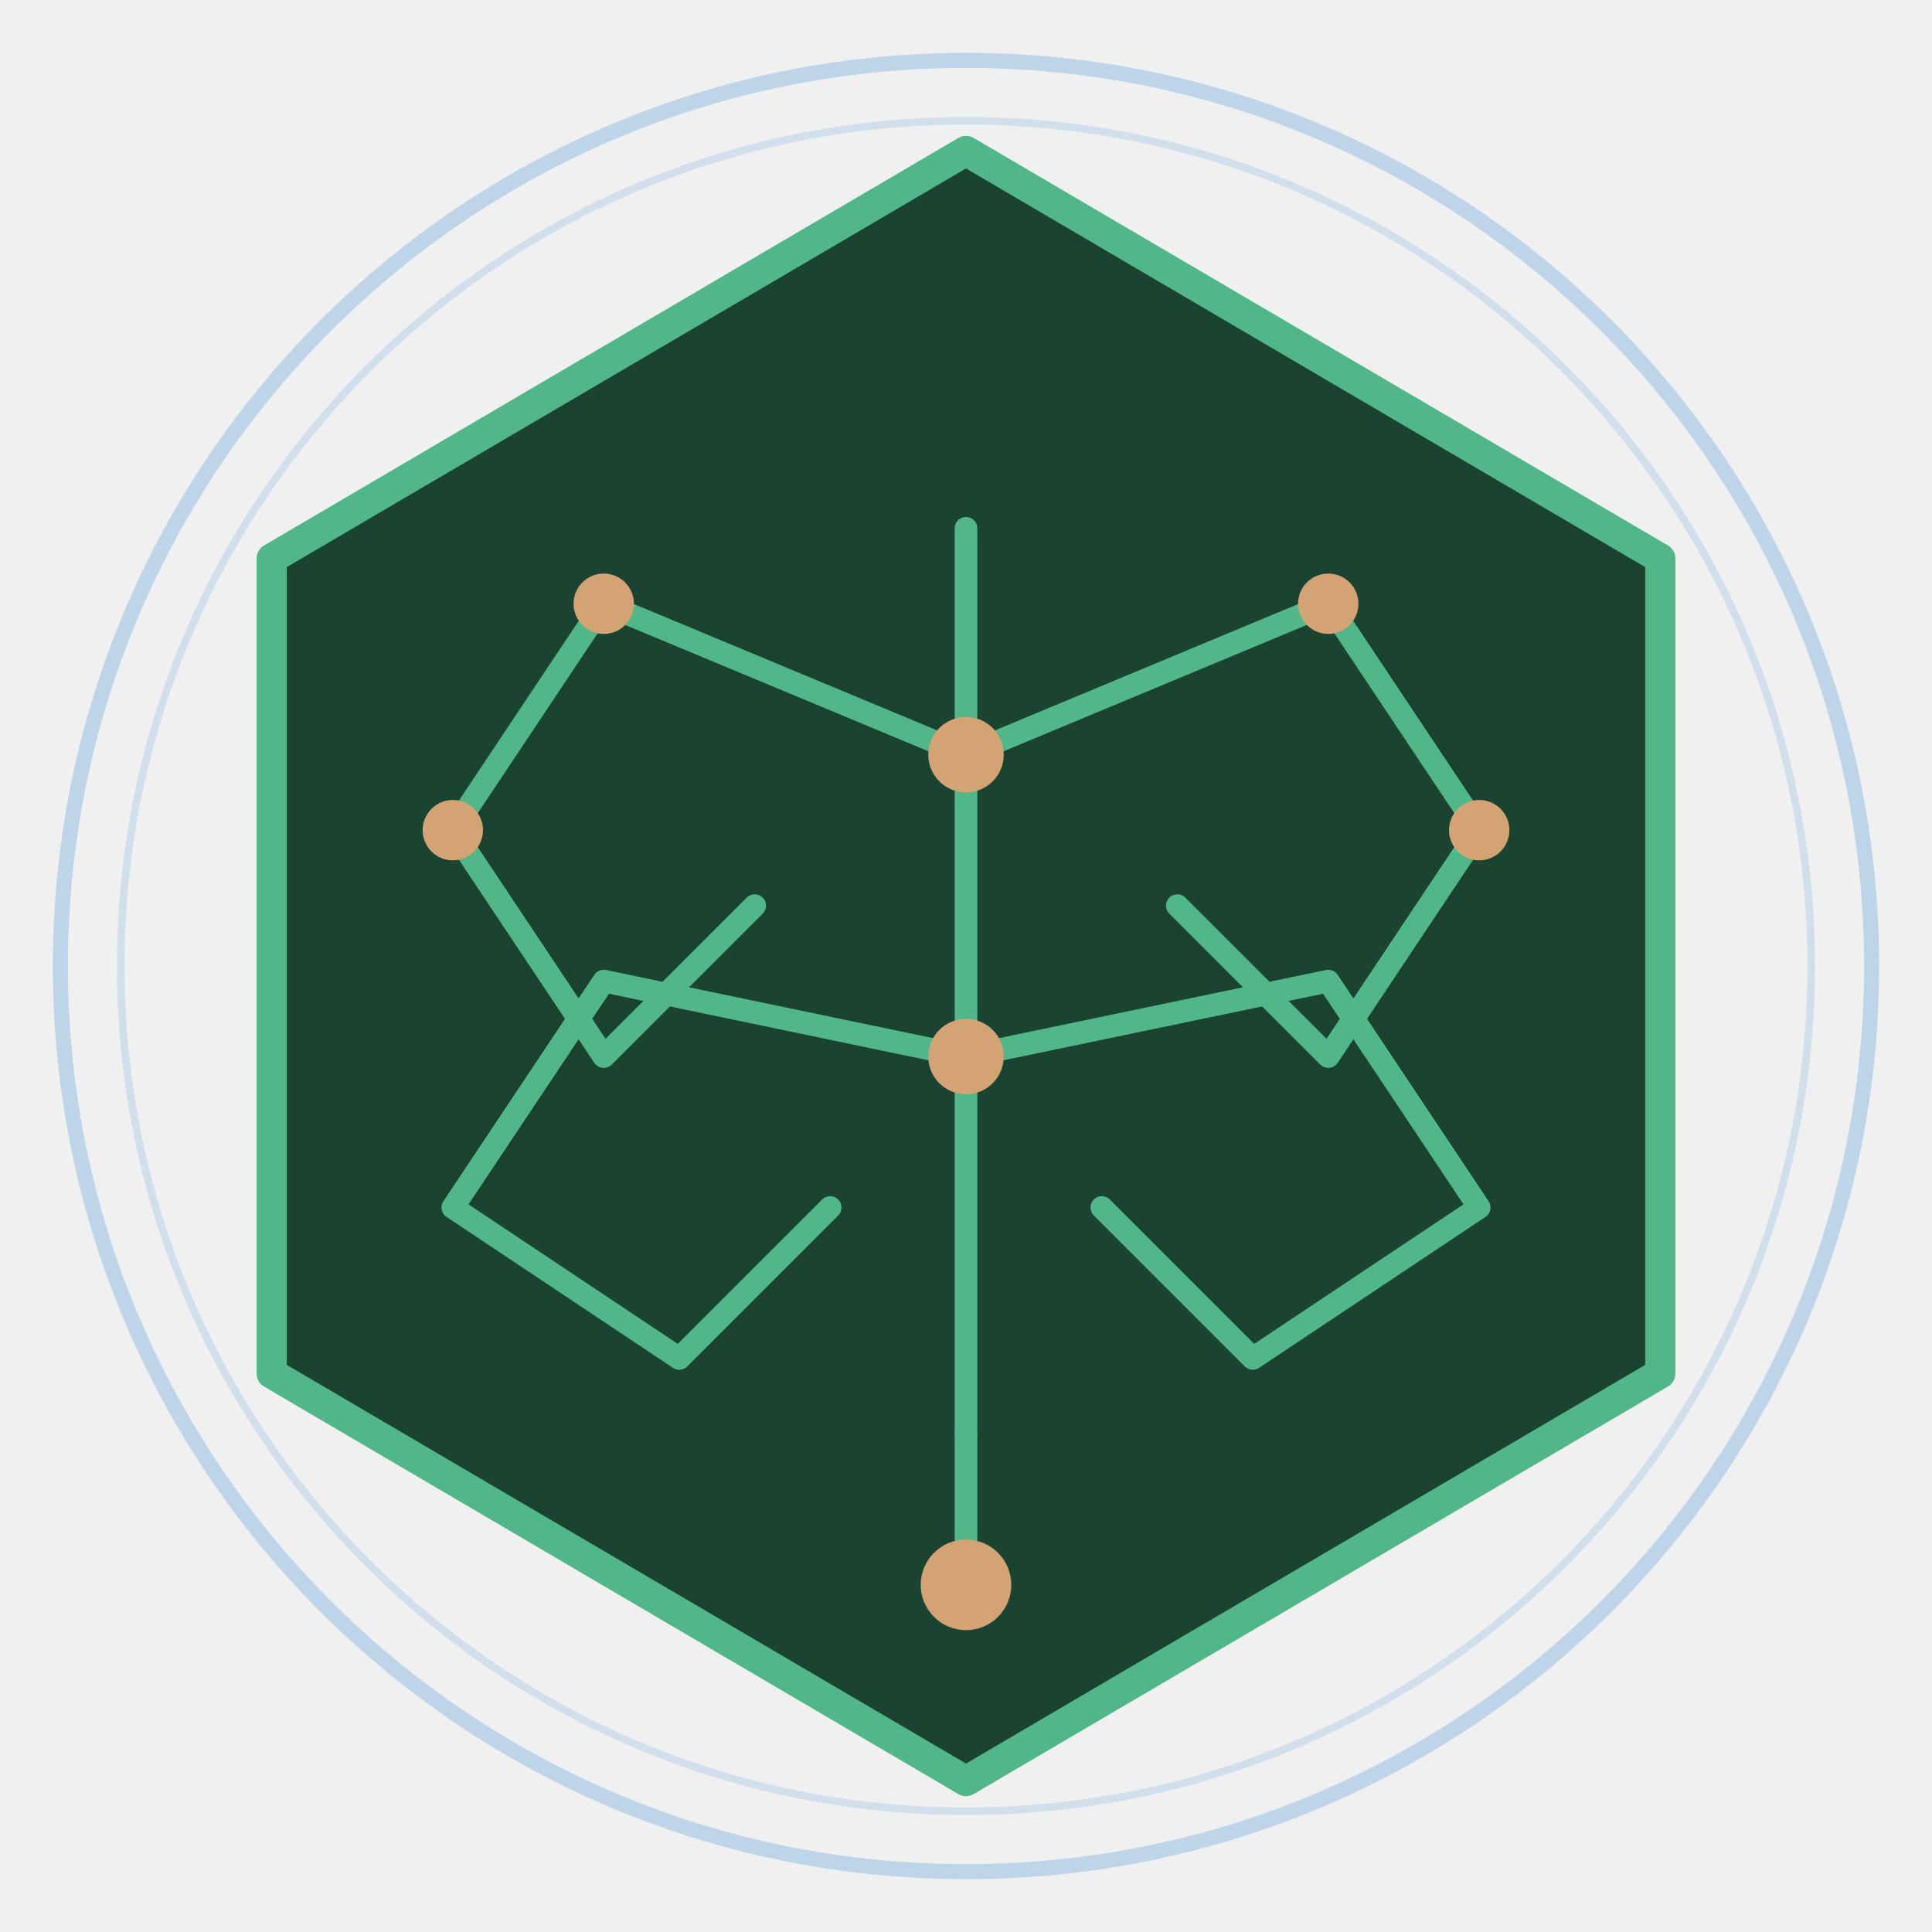
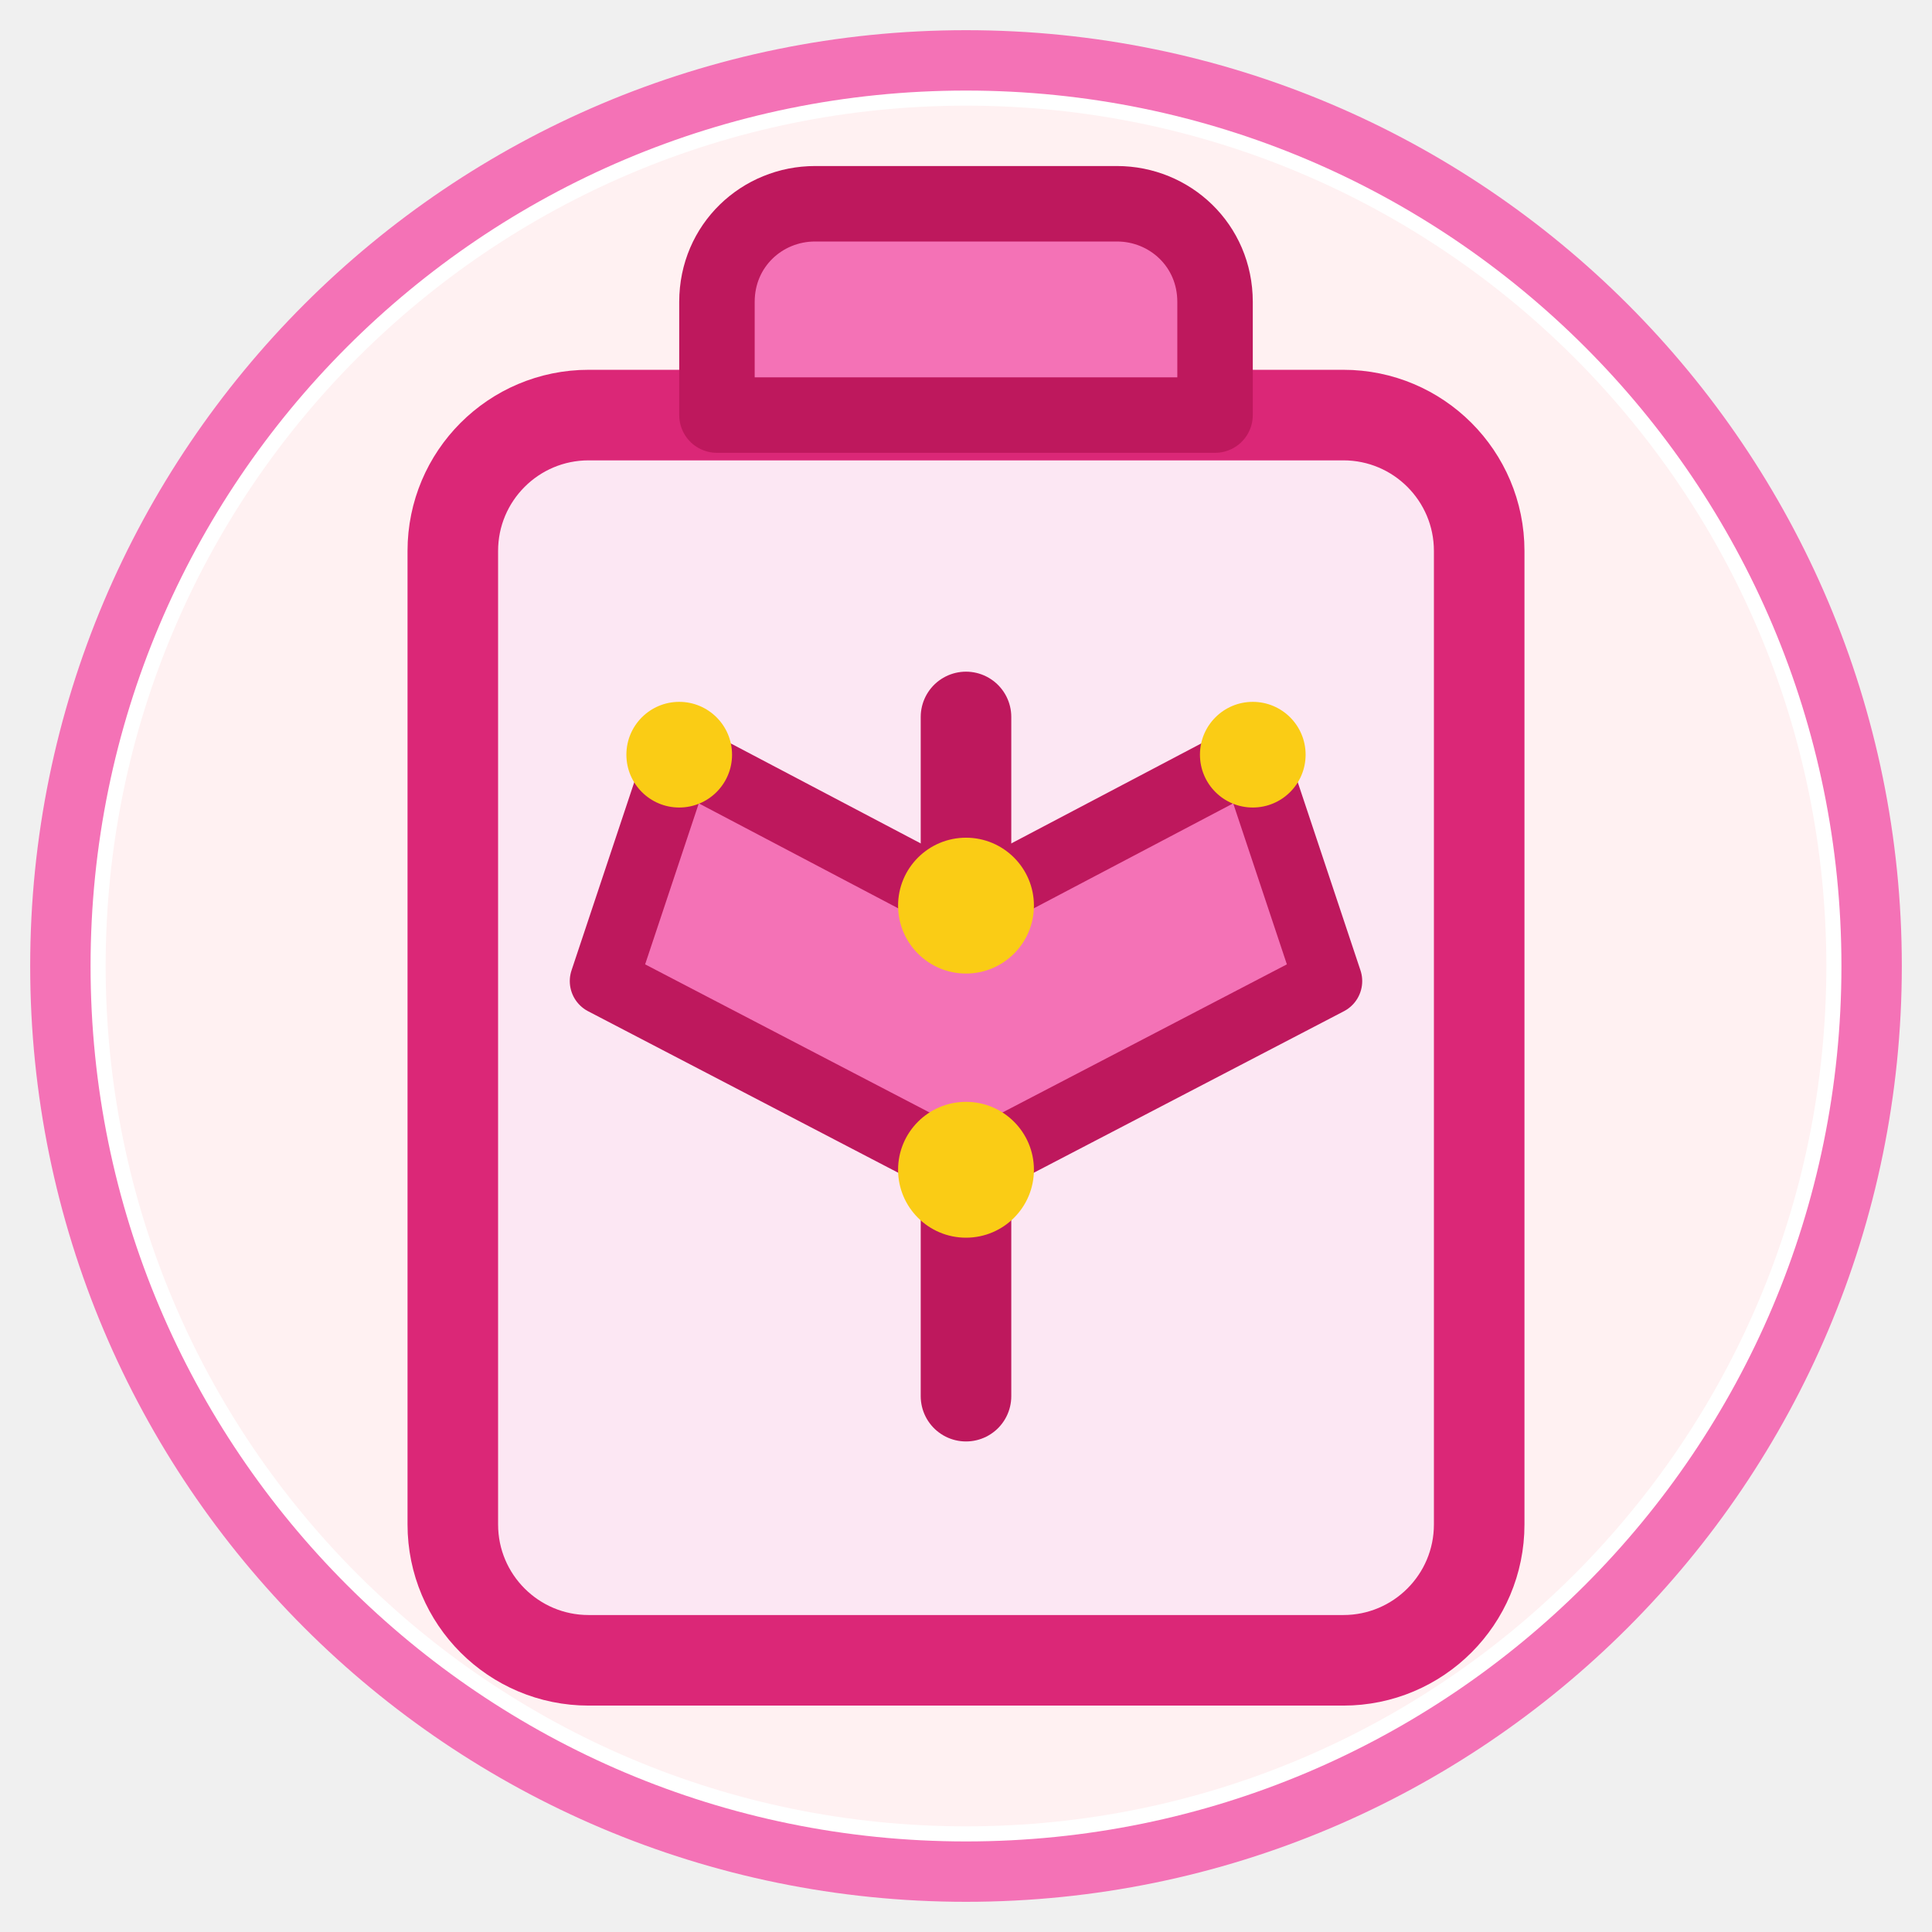
<svg xmlns="http://www.w3.org/2000/svg" viewBox="0 0 512 512">
-   <circle cx="256" cy="256" r="240" fill="none" stroke="#74ACDF" stroke-width="4" opacity="0.4" />
-   <circle cx="256" cy="256" r="224" fill="none" stroke="#74ACDF" stroke-width="2" opacity="0.25" />
-   <path d="M256 40 L440 148 L440 364 L256 472 L72 364 L72 148 Z" fill="#1B4332" stroke="#52B788" stroke-width="8" stroke-linejoin="round" />
-   <g stroke="#52B788" stroke-width="6" fill="none" stroke-linecap="round" stroke-linejoin="round">
-     <path d="M256 140 L256 380" />
-     <path d="M256 200 L160 160 L120 220 L160 280 L200 240" />
-     <path d="M256 280 L160 260 L120 320 L180 360 L220 320" />
-     <path d="M256 200 L352 160 L392 220 L352 280 L312 240" />
-     <path d="M256 280 L352 260 L392 320 L332 360 L292 320" />
-     <path d="M256 380 L256 420" />
+   <circle cx="256" cy="256" r="240" fill="#FFFFFF" stroke="#F472B6" stroke-width="16" />
+   <circle cx="256" cy="256" r="228" fill="#FFF1F2" />
+   <g fill="none" stroke="#DB2777" stroke-width="28" stroke-linecap="round" stroke-linejoin="round">
+     <rect x="120" y="110" width="272" height="330" rx="36" fill="#FCE7F3" stroke="#DB2777" stroke-width="24" />
+     <path d="M190 110 V80 C190 65 202 54 216 54 H296 C310 54 322 65 322 80 V110 Z" fill="#F472B6" stroke="#BE185D" stroke-width="20" />
+     <path d="M256 190 V370" stroke="#BE185D" stroke-width="24" />
+     <path d="M256 240 L180 200 L160 260 L256 310" fill="#F472B6" stroke="#BE185D" stroke-width="18" />
+     <path d="M256 240 L332 200 L352 260 L256 310" fill="#F472B6" stroke="#BE185D" stroke-width="18" />
  </g>
-   <circle cx="256" cy="200" r="10" fill="#D4A373" />
-   <circle cx="256" cy="280" r="10" fill="#D4A373" />
-   <circle cx="160" cy="160" r="8" fill="#D4A373" />
-   <circle cx="352" cy="160" r="8" fill="#D4A373" />
-   <circle cx="120" cy="220" r="8" fill="#D4A373" />
-   <circle cx="392" cy="220" r="8" fill="#D4A373" />
-   <circle cx="256" cy="420" r="12" fill="#D4A373" />
+   <circle cx="256" cy="240" r="18" fill="#FACC15" />
+   <circle cx="256" cy="310" r="18" fill="#FACC15" />
+   <circle cx="180" cy="200" r="14" fill="#FACC15" />
+   <circle cx="332" cy="200" r="14" fill="#FACC15" />
</svg>
